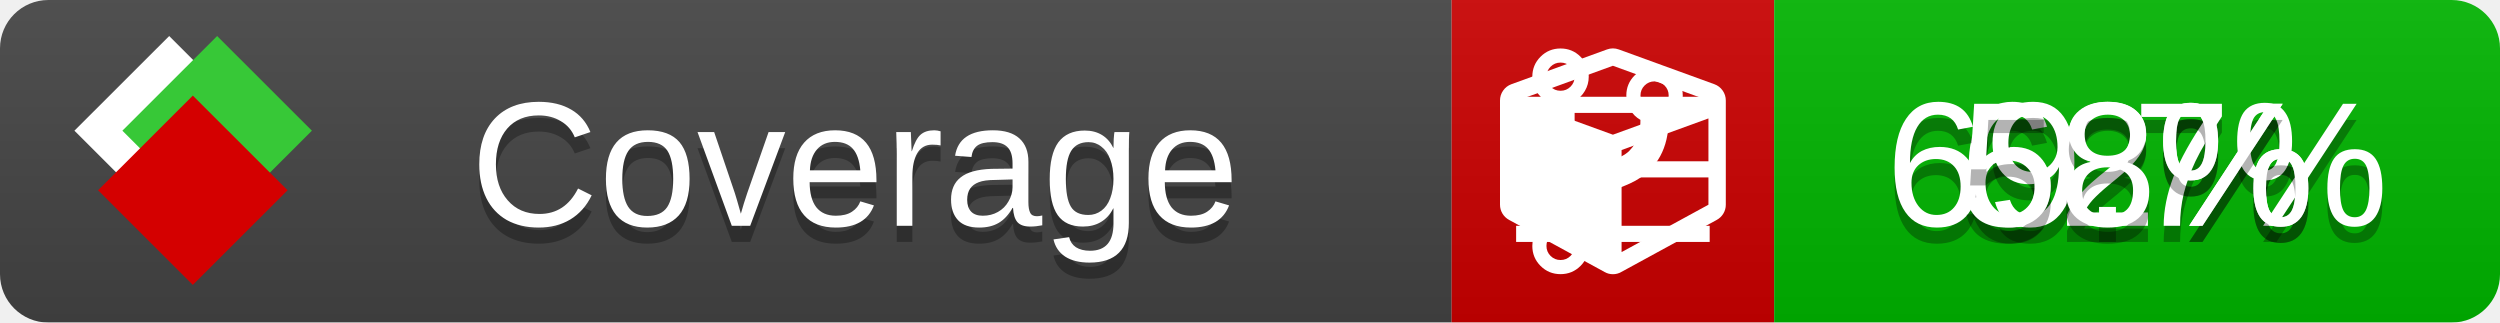
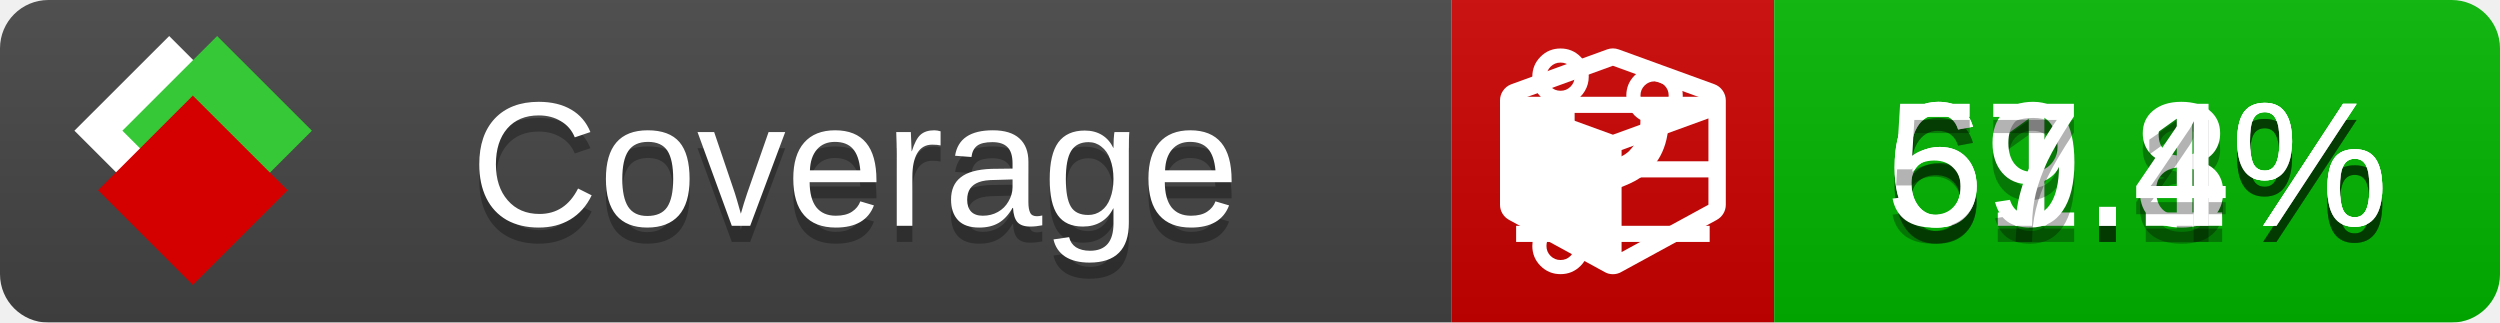
<svg xmlns="http://www.w3.org/2000/svg" xmlns:xlink="http://www.w3.org/1999/xlink" width="155" height="20">
  <style type="text/css">
          
            @keyframes fade1 {
                0% { visibility: visible; opacity: 1; }
               27% { visibility: visible; opacity: 1; }
               33% { visibility: hidden; opacity: 0; }
               60% { visibility: hidden; opacity: 0; }
               66% { visibility: hidden; opacity: 0; }
               93% { visibility: hidden; opacity: 0; }
              100% { visibility: visible; opacity: 1; }
            }
            @keyframes fade2 {
                0% { visibility: hidden; opacity: 0; }
               27% { visibility: hidden; opacity: 0; }
               33% { visibility: visible; opacity: 1; }
               60% { visibility: visible; opacity: 1; }
               66% { visibility: hidden; opacity: 0; }
               93% { visibility: hidden; opacity: 0; }
              100% { visibility: hidden; opacity: 0; }
            }
            @keyframes fade3 {
                0% { visibility: hidden; opacity: 0; }
               27% { visibility: hidden; opacity: 0; }
               33% { visibility: hidden; opacity: 0; }
               60% { visibility: hidden; opacity: 0; }
               66% { visibility: visible; opacity: 1; }
               93% { visibility: visible; opacity: 1; }
              100% { visibility: hidden; opacity: 0; }
            }
            .linecoverage {
                animation-duration: 15s;
                animation-name: fade1;
                animation-iteration-count: infinite;
            }
            .branchcoverage {
                animation-duration: 15s;
                animation-name: fade2;
                animation-iteration-count: infinite;
            }
            .methodcoverage {
                animation-duration: 15s;
                animation-name: fade3;
                animation-iteration-count: infinite;
            }
          
    </style>
  <defs>
    <linearGradient id="gradient" x2="0" y2="100%">
      <stop offset="0" stop-color="#bbb" stop-opacity=".1" />
      <stop offset="1" stop-opacity=".1" />
    </linearGradient>
    <linearGradient id="c">
      <stop offset="0" stop-color="#d40000" />
      <stop offset="1" stop-color="#ff2a2a" />
    </linearGradient>
    <linearGradient id="a">
      <stop offset="0" stop-color="#e0e0de" />
      <stop offset="1" stop-color="#fff" />
    </linearGradient>
    <linearGradient id="b">
      <stop offset="0" stop-color="#37c837" />
      <stop offset="1" stop-color="#217821" />
    </linearGradient>
    <linearGradient xlink:href="#a" id="e" x1="106.44" x2="69.96" y1="-11.96" y2="-46.84" gradientTransform="matrix(-.8426 -.00045 -.00045 -.8426 -94.27 -75.82)" gradientUnits="userSpaceOnUse" />
    <linearGradient xlink:href="#b" id="f" x1="56.19" x2="77.97" y1="-23.45" y2="10.62" gradientTransform="matrix(.8426 .00045 .00045 .8426 94.27 75.82)" gradientUnits="userSpaceOnUse" />
    <linearGradient xlink:href="#c" id="g" x1="79.98" x2="132.9" y1="10.79" y2="10.79" gradientTransform="matrix(.8426 .00045 .00045 .8426 94.27 75.82)" gradientUnits="userSpaceOnUse" />
    <mask id="mask">
      <rect width="155" height="20" rx="3" fill="#fff" />
    </mask>
    <g id="icon" transform="matrix(.04486 0 0 .04481 -.48 -.63)">
      <rect width="52.92" height="52.92" x="-109.72" y="-27.13" fill="url(#e)" transform="rotate(-135)" />
      <rect width="52.92" height="52.92" x="70.19" y="-39.18" fill="url(#f)" transform="rotate(45)" />
      <rect width="52.92" height="52.92" x="80.05" y="-15.74" fill="url(#g)" transform="rotate(45)" />
    </g>
  </defs>
  <g mask="url(#mask)">
    <rect x="0" y="0" width="90" height="20" fill="#444" />
    <rect x="90" y="0" width="20" height="20" fill="#c00" />
    <rect x="110" y="0" width="45" height="20" fill="#00B600" />
    <rect x="0" y="0" width="155" height="20" fill="url(#gradient)" />
  </g>
  <g>
    <path class="linecoverage" stroke="#fff" d="M94 6.5 h12 M94 10.5 h12 M94 14.5 h12" />
    <path class="branchcoverage" fill="#fff" d="m 97.628,15.247 q 0,-0.364 -0.255,-0.619 -0.255,-0.255 -0.619,-0.255 -0.364,0 -0.619,0.255 -0.255,0.255 -0.255,0.619 0,0.364 0.255,0.619 0.255,0.255 0.619,0.255 0.364,0 0.619,-0.255 0.255,-0.255 0.255,-0.619 z m 0,-10.493 q 0,-0.364 -0.255,-0.619 -0.255,-0.255 -0.619,-0.255 -0.364,0 -0.619,0.255 -0.255,0.255 -0.255,0.619 0,0.364 0.255,0.619 0.255,0.255 0.619,0.255 0.364,0 0.619,-0.255 0.255,-0.255 0.255,-0.619 z m 5.83,1.166 q 0,-0.364 -0.255,-0.619 -0.255,-0.255 -0.619,-0.255 -0.364,0 -0.619,0.255 -0.255,0.255 -0.255,0.619 0,0.364 0.255,0.619 0.255,0.255 0.619,0.255 0.364,0 0.619,-0.255 0.255,-0.255 0.255,-0.619 z m 0.874,0 q 0,0.474 -0.237,0.879 -0.237,0.405 -0.638,0.633 -0.018,2.614 -2.059,3.771 -0.619,0.346 -1.849,0.738 -1.166,0.364 -1.544,0.647 -0.378,0.282 -0.378,0.911 l 0,0.237 q 0.401,0.228 0.638,0.633 0.237,0.405 0.237,0.879 0,0.729 -0.51,1.239 -0.51,0.51 -1.239,0.51 -0.729,0 -1.239,-0.51 -0.51,-0.51 -0.51,-1.239 0,-0.474 0.237,-0.879 0.237,-0.405 0.638,-0.633 l 0,-7.469 q -0.401,-0.228 -0.638,-0.633 -0.237,-0.405 -0.237,-0.879 0,-0.729 0.51,-1.239 0.51,-0.51 1.239,-0.51 0.729,0 1.239,0.51 0.51,0.51 0.51,1.239 0,0.474 -0.237,0.879 -0.237,0.405 -0.638,0.633 l 0,4.527 q 0.492,-0.237 1.403,-0.519 0.501,-0.155 0.797,-0.269 0.296,-0.114 0.642,-0.282 0.346,-0.169 0.537,-0.36 0.191,-0.191 0.369,-0.465 0.178,-0.273 0.255,-0.633 0.077,-0.36 0.077,-0.833 -0.401,-0.228 -0.638,-0.633 -0.237,-0.405 -0.237,-0.879 0,-0.729 0.51,-1.239 0.51,-0.51 1.239,-0.51 0.729,0 1.239,0.51 0.51,0.51 0.51,1.239 z" />
    <path class="methodcoverage" fill="#fff" d="m 100.538,15.629 5.385,-2.936 v -5.351 l -5.385,1.96 z M 100,8.351 105.873,6.214 100,4.077 94.127,6.214 Z m 7,-2.12 v 6.462 q 0,0.294 -0.151,0.547 -0.151,0.252 -0.412,0.395 l -5.923,3.231 q -0.236,0.135 -0.513,0.135 -0.278,0 -0.513,-0.135 l -5.923,-3.231 Q 93.303,13.492 93.151,13.239 93,12.987 93,12.692 v -6.462 q 0,-0.337 0.194,-0.614 0.194,-0.278 0.513,-0.395 l 5.923,-2.154 q 0.185,-0.067 0.37,-0.067 0.185,0 0.37,0.067 l 5.923,2.154 q 0.32,0.118 0.513,0.395 Q 107,5.894 107,6.231 Z" />
  </g>
  <g fill="#fff" text-anchor="middle" font-family="Verdana,Arial,Geneva,sans-serif" font-size="11">
    <a xlink:href="https://github.com/danielpalme/ReportGenerator" target="_top">
      <use xlink:href="#icon" transform="translate(3,1) scale(3.5)" />
    </a>
    <text x="53" y="15" fill="#010101" fill-opacity=".3">Coverage</text>
    <text x="53" y="14" fill="#fff">Coverage</text>
-     <text class="linecoverage" x="132.5" y="15" fill="#010101" fill-opacity=".3">62%</text>
-     <text class="linecoverage" x="132.5" y="14">62%</text>
-     <text class="branchcoverage" x="132.5" y="15" fill="#010101" fill-opacity=".3">69.7%</text>
-     <text class="branchcoverage" x="132.5" y="14">69.7%</text>
-     <text class="methodcoverage" x="132.5" y="15" fill="#010101" fill-opacity=".3">58%</text>
-     <text class="methodcoverage" x="132.5" y="14">58%</text>
+     <text class="linecoverage" x="132.5" y="15" fill="#010101" fill-opacity=".3">61.8%</text>
+     <text class="linecoverage" x="132.5" y="14">61.8%</text>
+     <text class="branchcoverage" x="132.5" y="15" fill="#010101" fill-opacity=".3">69.1%</text>
+     <text class="branchcoverage" x="132.5" y="14">69.1%</text>
+     <text class="methodcoverage" x="132.5" y="15" fill="#010101" fill-opacity=".3">57.4%</text>
+     <text class="methodcoverage" x="132.5" y="14">57.4%</text>
  </g>
  <g>
    <rect class="linecoverage" x="90" y="0" width="65" height="20" fill-opacity="0" />
    <rect class="branchcoverage" x="90" y="0" width="65" height="20" fill-opacity="0" />
    <rect class="methodcoverage" x="90" y="0" width="65" height="20" fill-opacity="0" />
  </g>
</svg>
